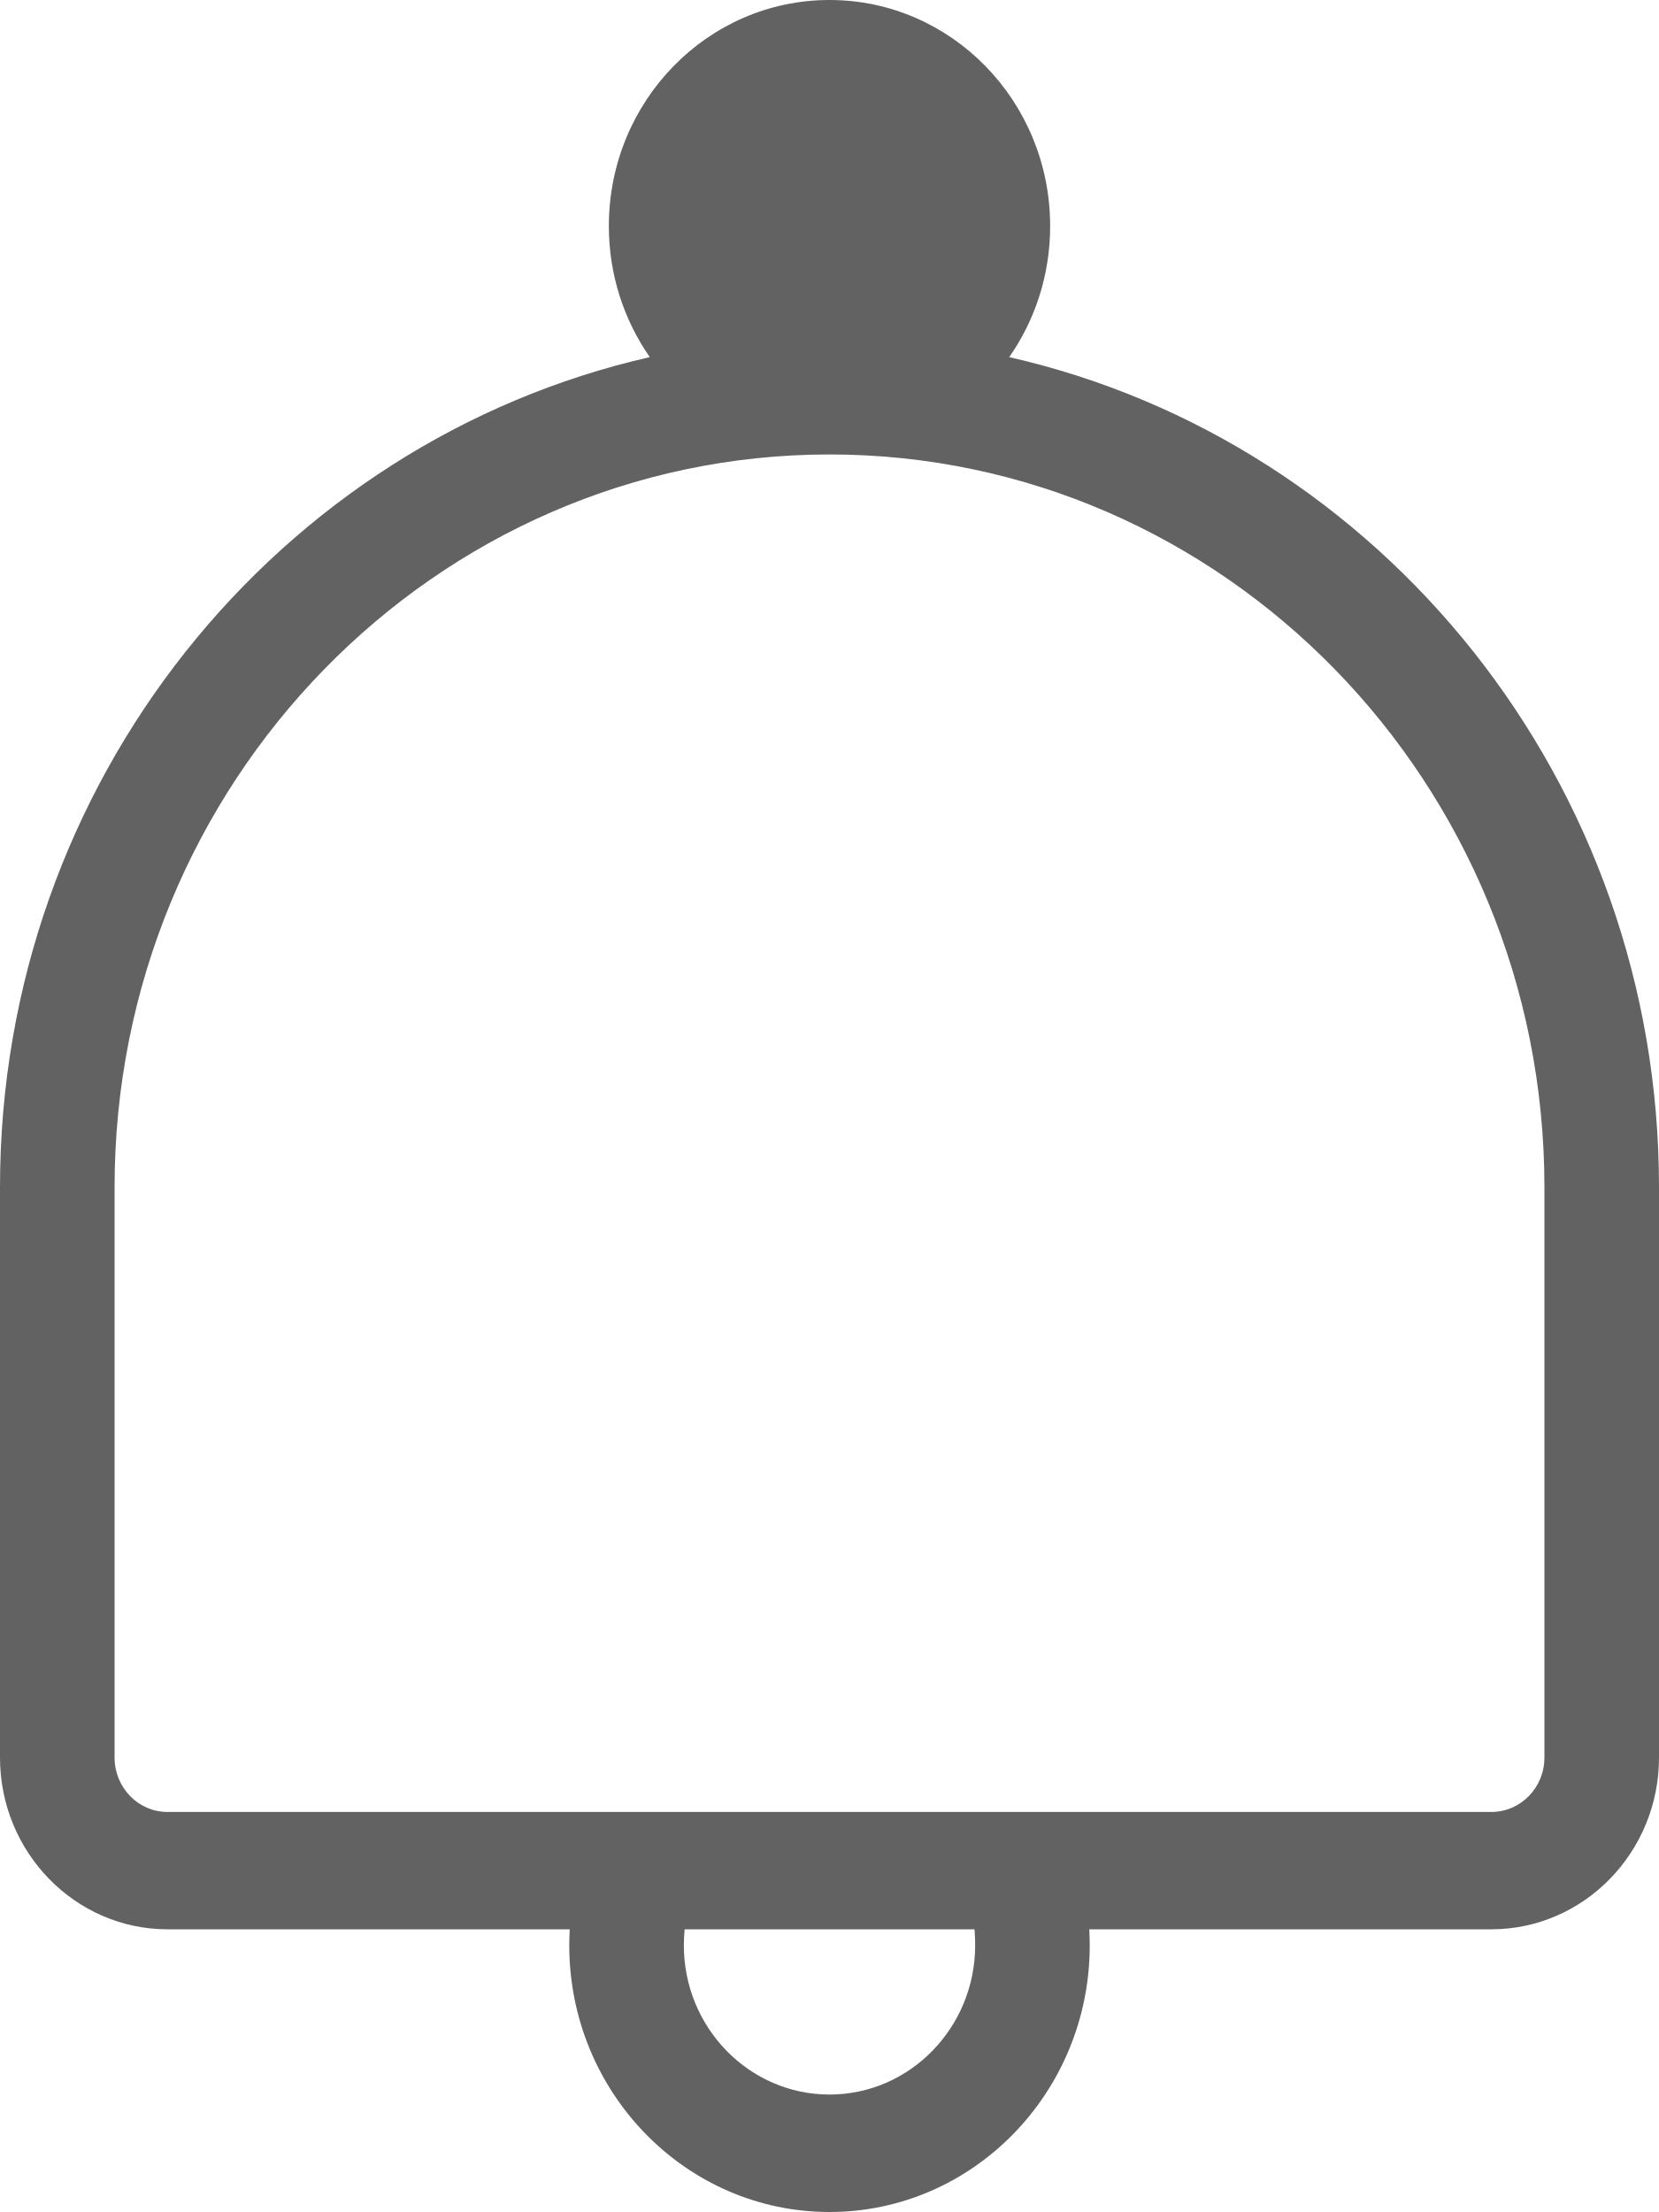
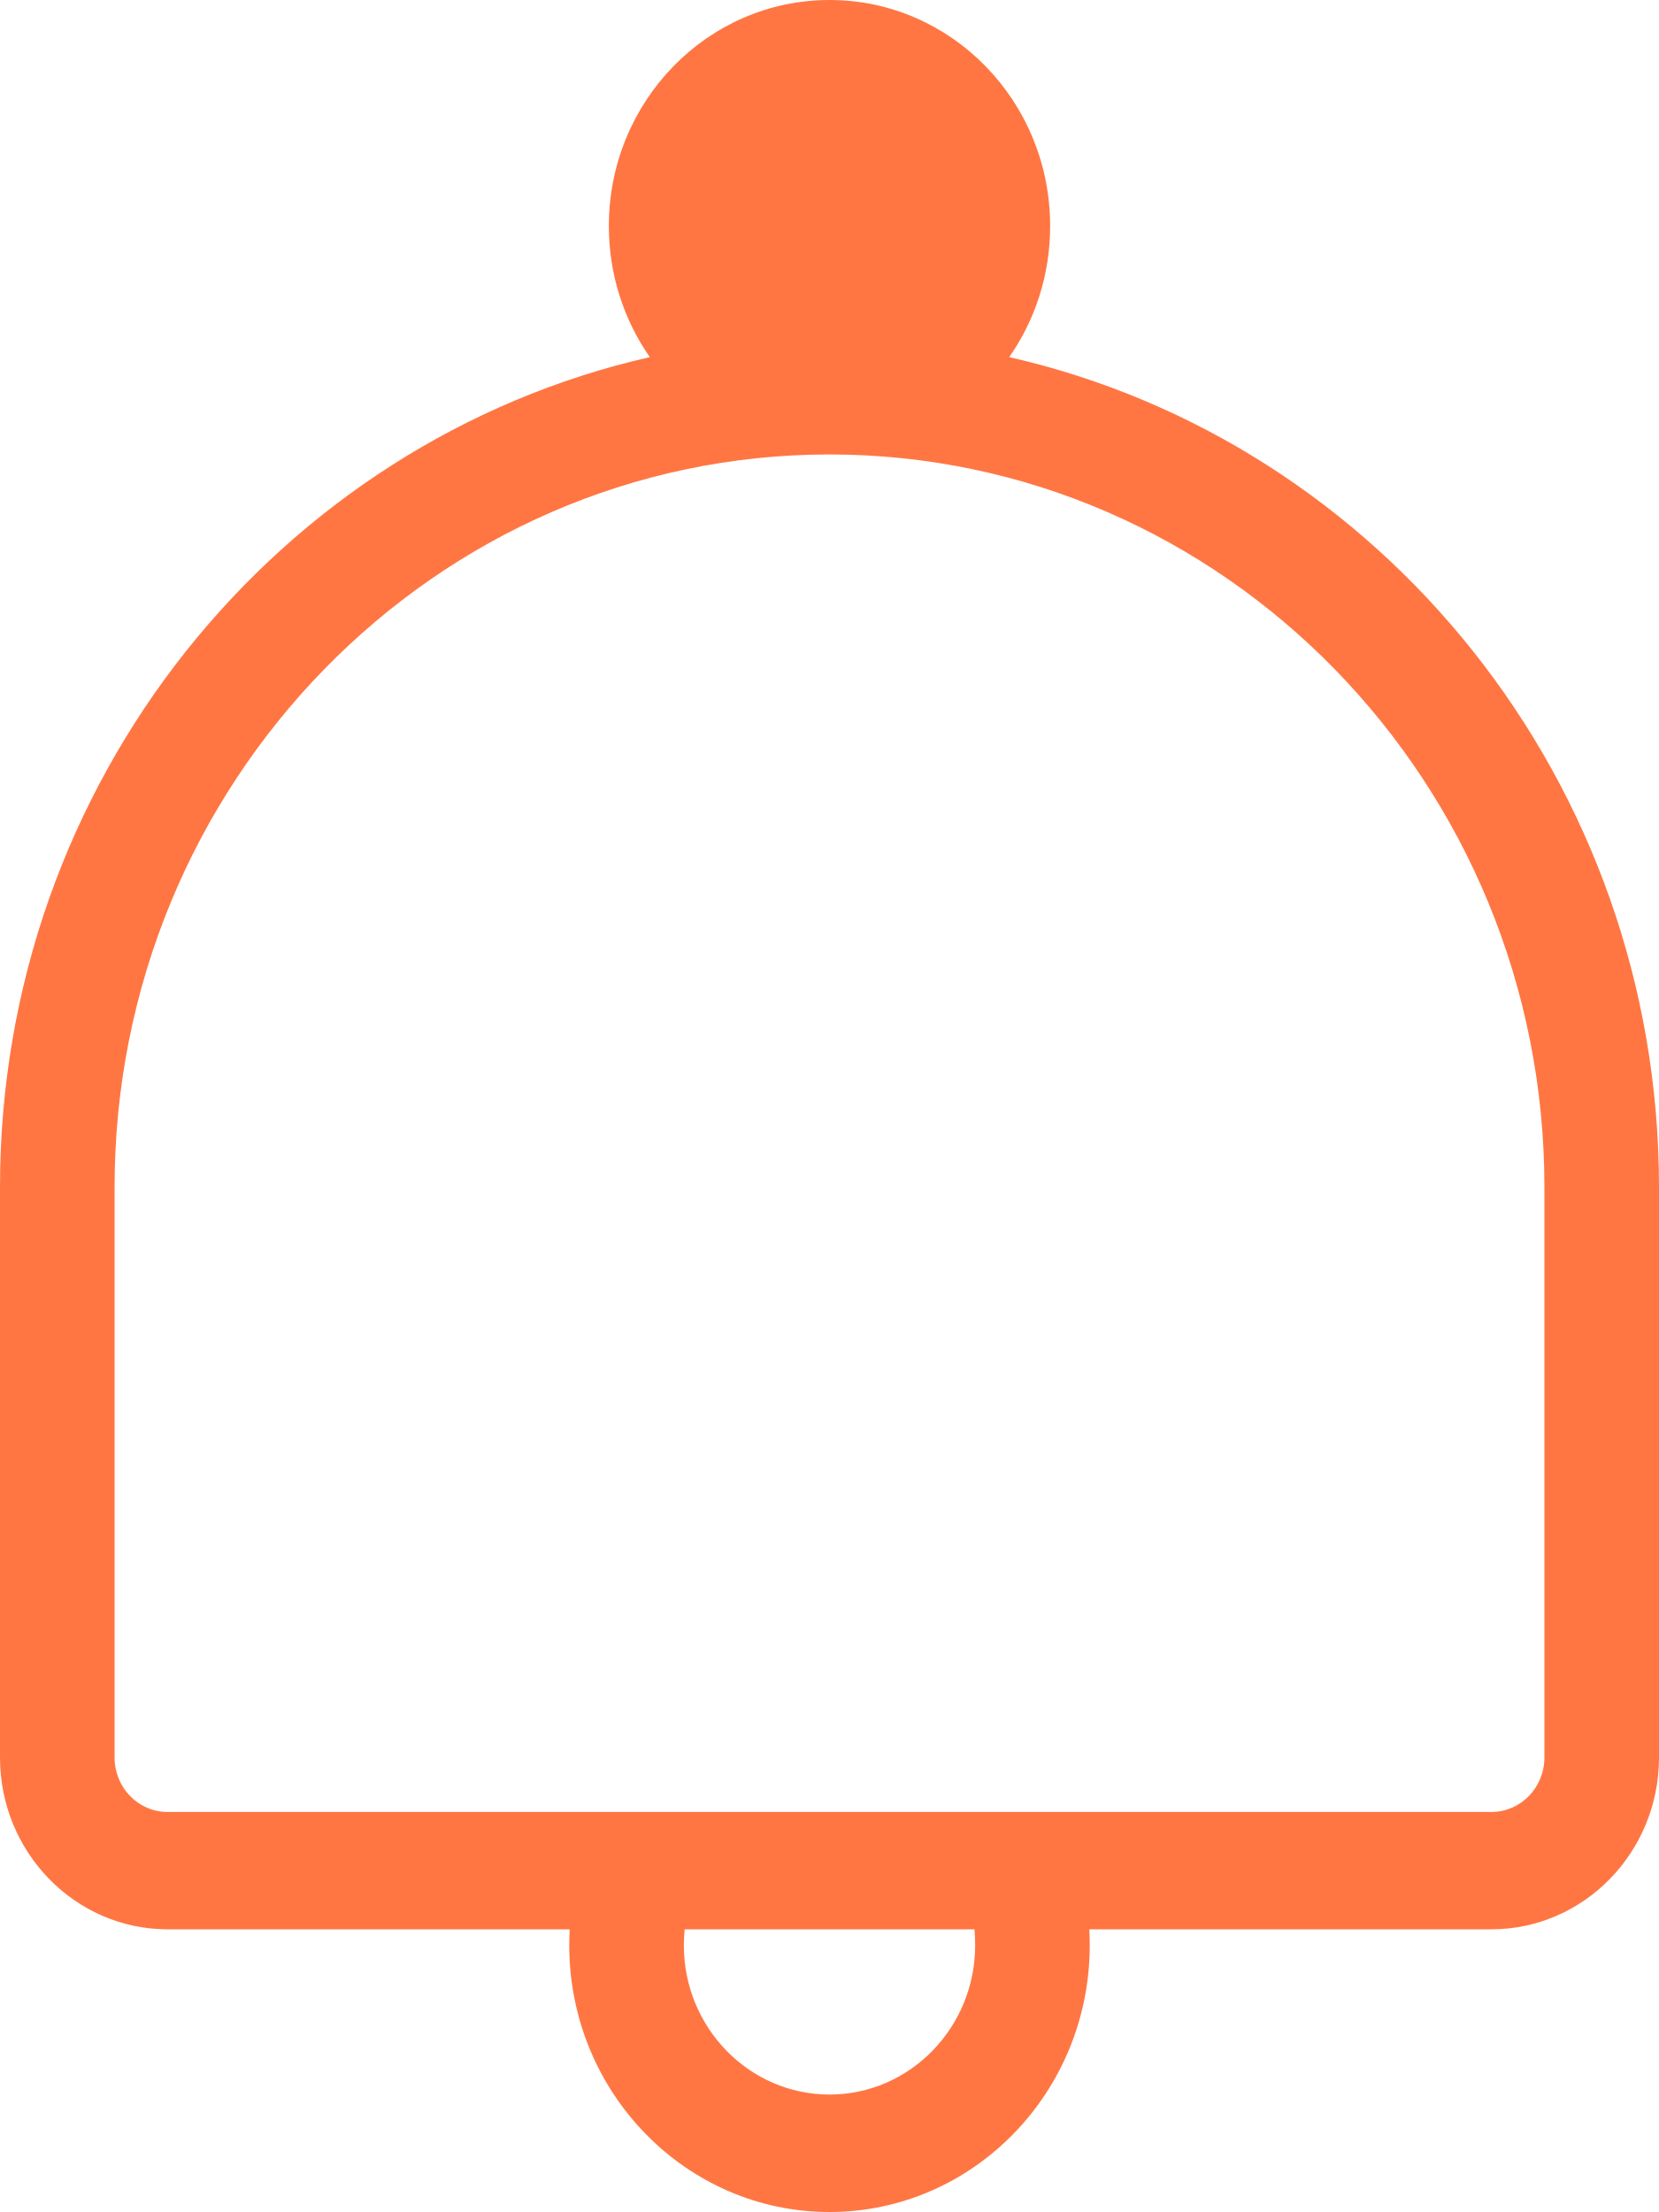
<svg xmlns="http://www.w3.org/2000/svg" width="15" height="20" viewBox="0 0 15 20" fill="none">
-   <path fill-rule="evenodd" clip-rule="evenodd" d="M13.964 15.891C13.964 16.163 13.749 16.383 13.484 16.383H9.228H9.22H1.515C1.25 16.383 1.036 16.163 1.036 15.891V10.733C1.036 7.081 3.935 4.109 7.5 4.109C11.065 4.109 13.964 7.081 13.964 10.733V15.891ZM7.5 18.938C6.774 18.938 6.183 18.333 6.183 17.588C6.183 17.54 6.186 17.492 6.19 17.444H8.811C8.815 17.492 8.817 17.54 8.817 17.588C8.817 18.333 8.226 18.938 7.5 18.938ZM9.125 3.229C9.358 2.895 9.495 2.487 9.495 2.044C9.495 0.915 8.602 0 7.5 0C6.398 0 5.505 0.915 5.505 2.044C5.505 2.487 5.643 2.895 5.875 3.229C2.518 3.992 0 7.065 0 10.733V15.891C0 16.748 0.68 17.444 1.515 17.444H5.151C5.149 17.492 5.147 17.54 5.147 17.588C5.147 18.919 6.202 20 7.5 20C8.798 20 9.853 18.919 9.853 17.588C9.853 17.54 9.851 17.492 9.849 17.444H13.484C14.32 17.444 15 16.748 15 15.891V10.733C15 7.065 12.483 3.992 9.125 3.229Z" fill="#626262" />
+   <path fill-rule="evenodd" clip-rule="evenodd" d="M13.964 15.891C13.964 16.163 13.749 16.383 13.484 16.383H9.228H9.22H1.515C1.25 16.383 1.036 16.163 1.036 15.891V10.733C1.036 7.081 3.935 4.109 7.5 4.109C11.065 4.109 13.964 7.081 13.964 10.733V15.891ZM7.5 18.938C6.774 18.938 6.183 18.333 6.183 17.588C6.183 17.54 6.186 17.492 6.19 17.444H8.811C8.815 17.492 8.817 17.54 8.817 17.588C8.817 18.333 8.226 18.938 7.5 18.938ZM9.125 3.229C9.358 2.895 9.495 2.487 9.495 2.044C9.495 0.915 8.602 0 7.5 0C6.398 0 5.505 0.915 5.505 2.044C5.505 2.487 5.643 2.895 5.875 3.229C2.518 3.992 0 7.065 0 10.733V15.891C0 16.748 0.68 17.444 1.515 17.444H5.151C5.149 17.492 5.147 17.54 5.147 17.588C5.147 18.919 6.202 20 7.5 20C8.798 20 9.853 18.919 9.853 17.588C9.853 17.54 9.851 17.492 9.849 17.444H13.484C14.32 17.444 15 16.748 15 15.891V10.733C15 7.065 12.483 3.992 9.125 3.229Z" fill="#FF7643" />
</svg>
